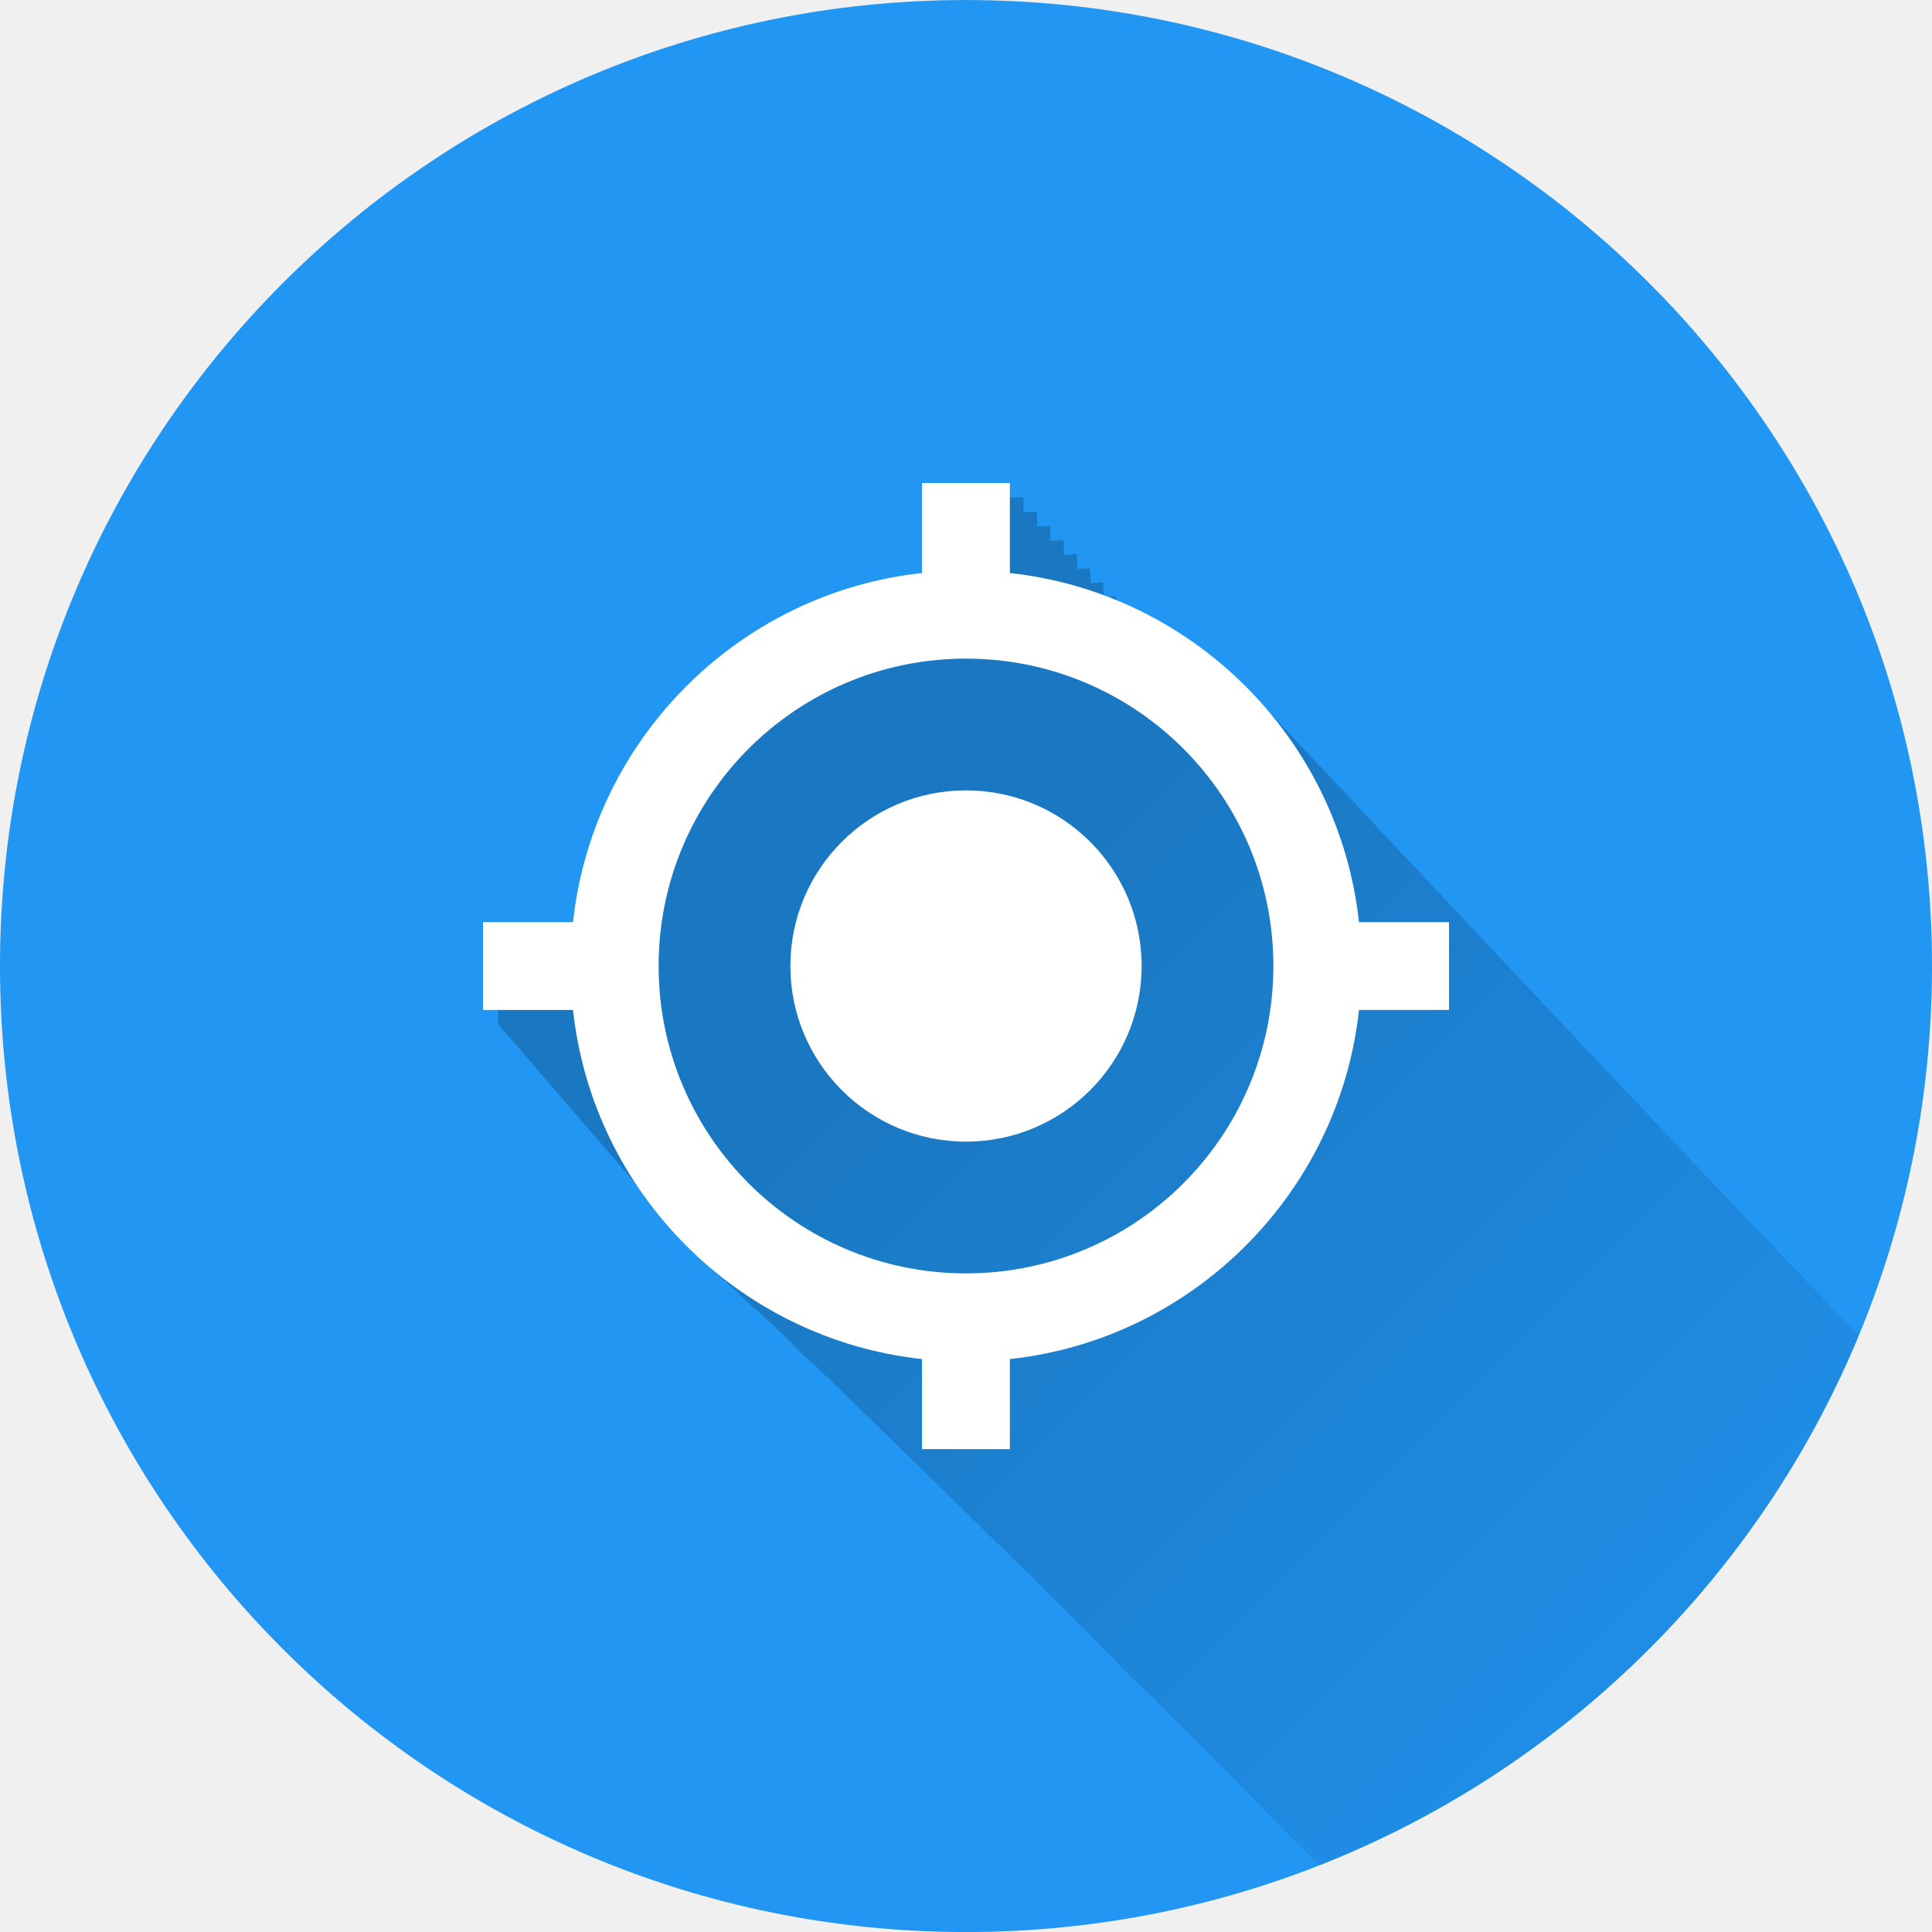
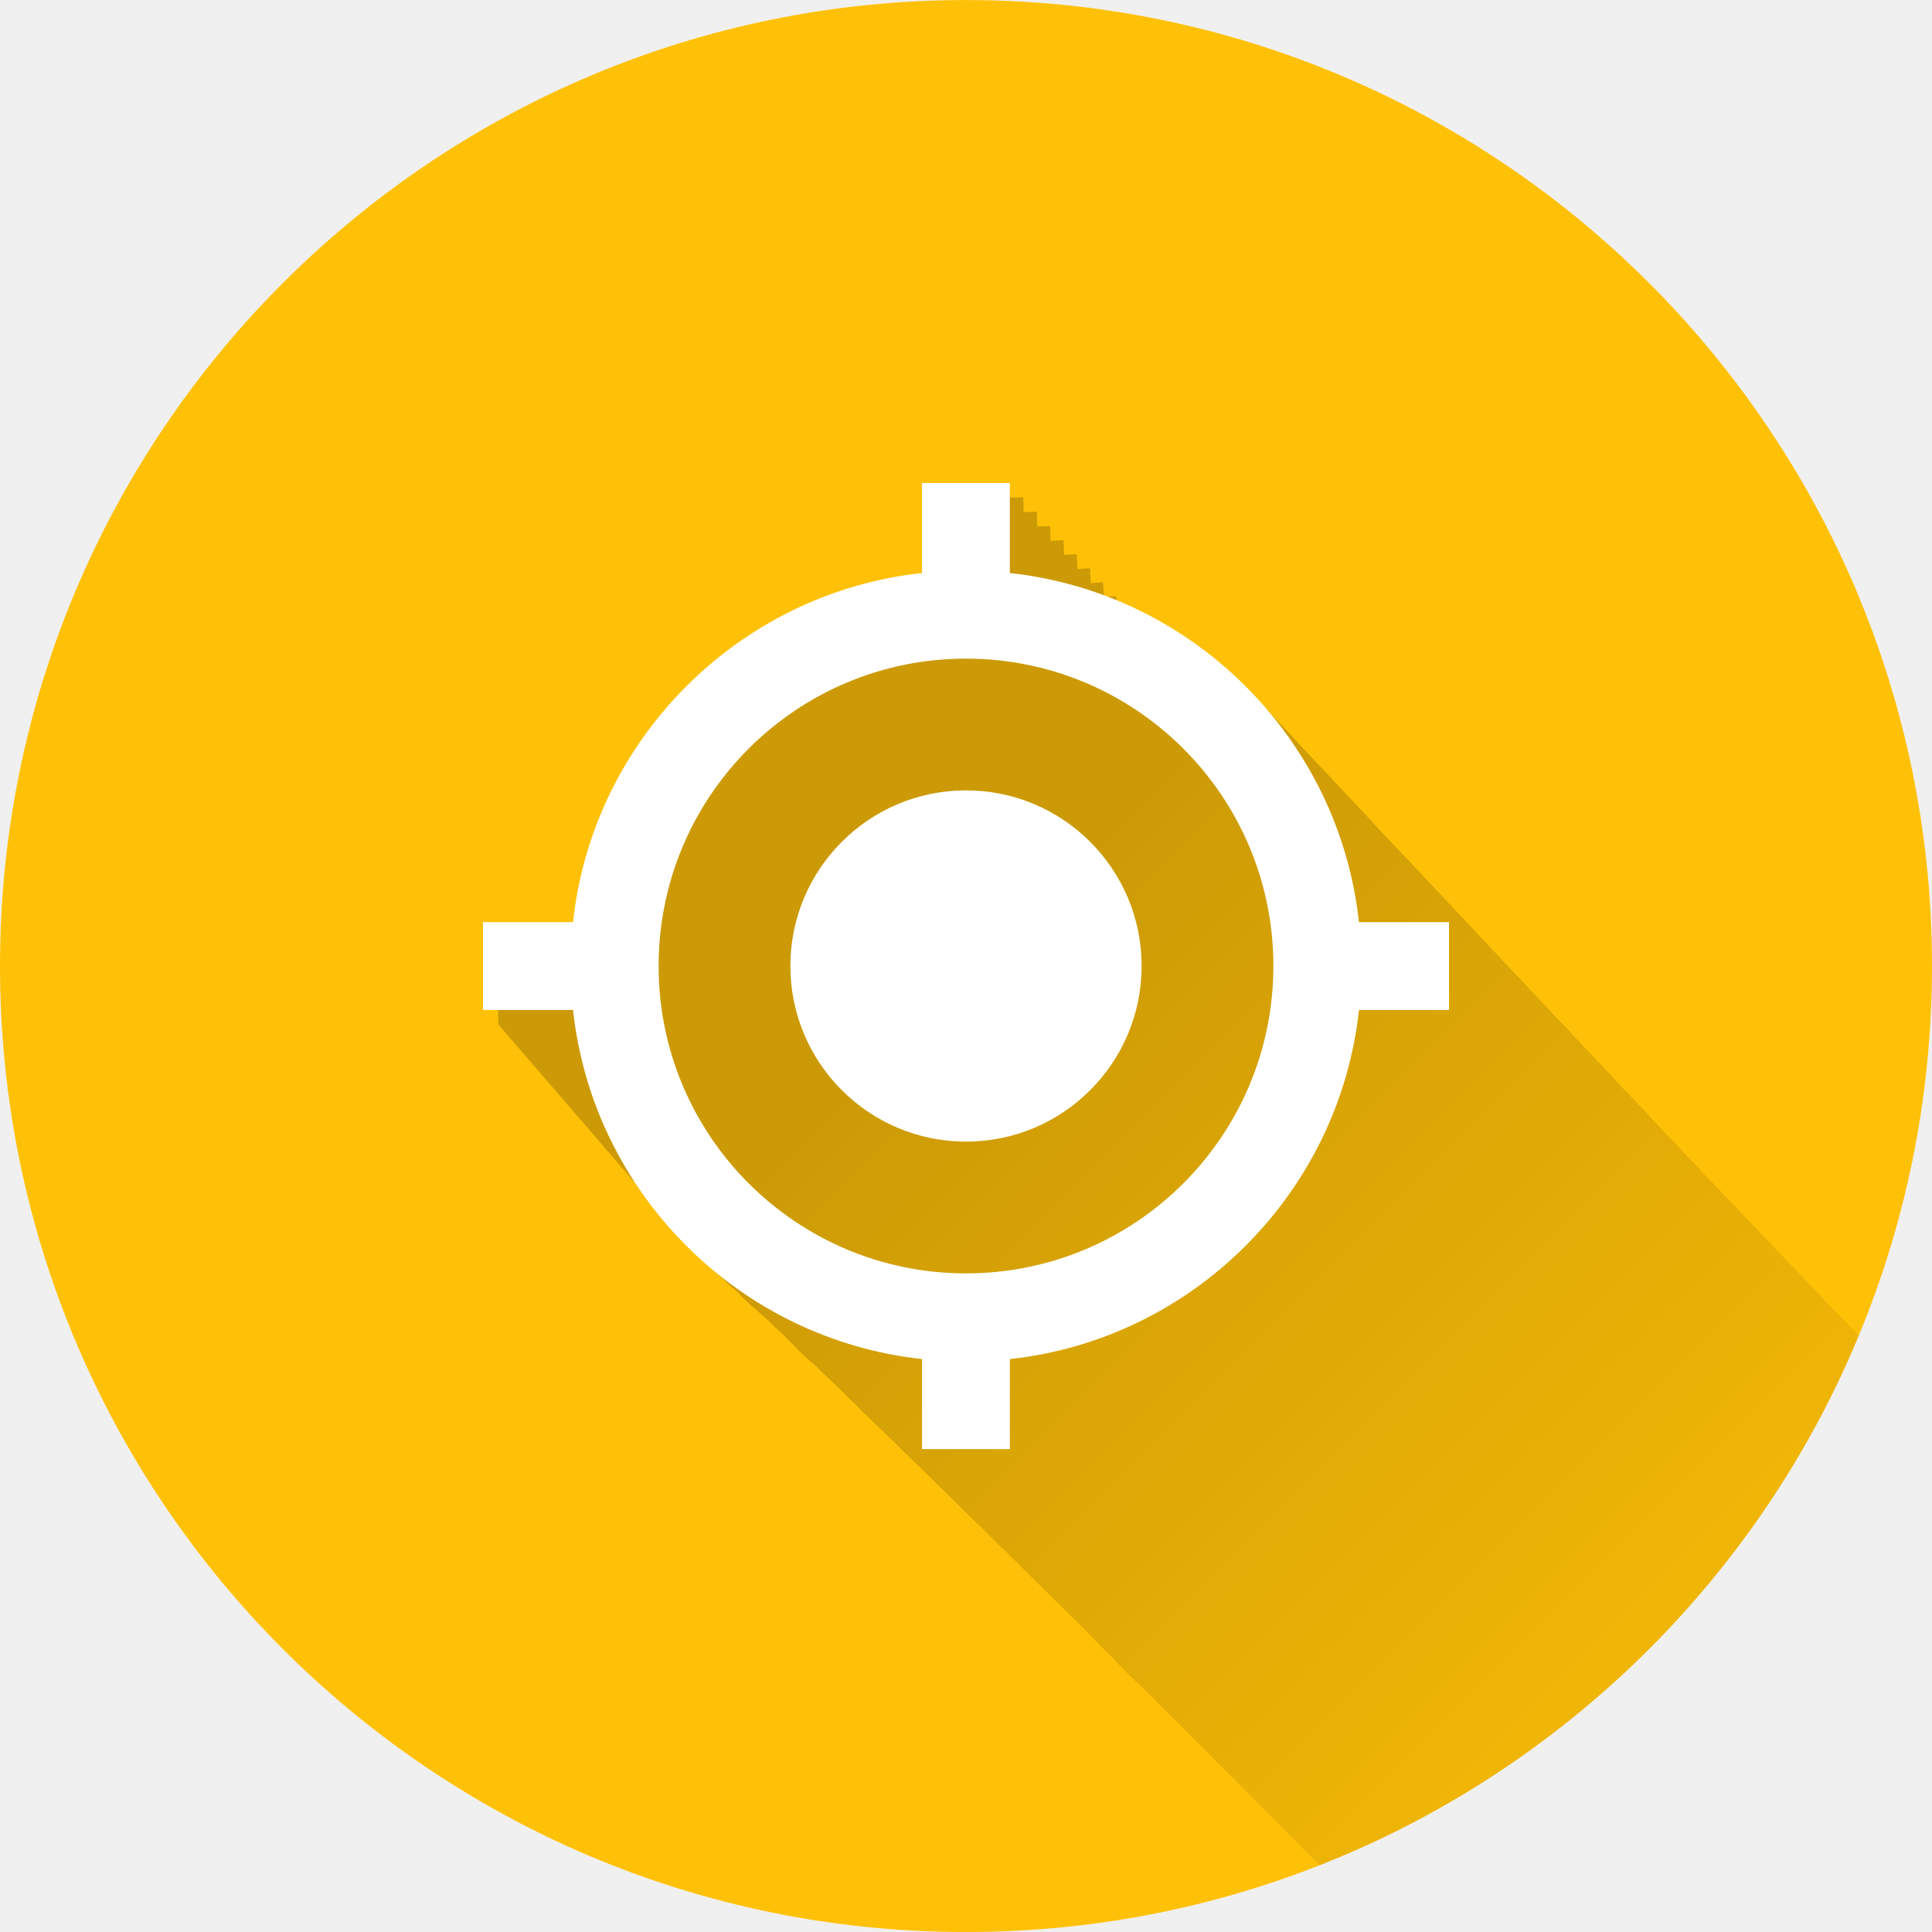
<svg xmlns="http://www.w3.org/2000/svg" xmlns:xlink="http://www.w3.org/1999/xlink" version="1.1" id="svg2" viewBox="0 0 20 20" height="5.644mm" width="5.644mm">
  <defs id="defs4">
    <linearGradient id="linearGradient5116">
      <stop style="stop-color:#000000;stop-opacity:1;" offset="0" id="stop5118" />
      <stop style="stop-color:#000000;stop-opacity:0;" offset="1" id="stop5120" />
    </linearGradient>
    <clipPath id="clipPath12478" clipPathUnits="userSpaceOnUse">
      <circle r="10" cy="10" cx="10" id="circle12480" style="opacity:1;fill:#2196f3;fill-opacity:1;stroke:none;stroke-width:0.051;stroke-miterlimit:4;stroke-dasharray:none;stroke-opacity:1" />
    </clipPath>
    <clipPath clipPathUnits="userSpaceOnUse" id="clipPath13251">
      <circle r="10" cy="10" cx="10" id="circle13253" style="opacity:1;fill:#2196f3;fill-opacity:1;stroke:none;stroke-width:0.051;stroke-miterlimit:4;stroke-dasharray:none;stroke-opacity:1" />
    </clipPath>
    <clipPath id="clipPath5054" clipPathUnits="userSpaceOnUse">
      <circle r="10" cy="10" cx="10" id="circle5056" style="opacity:1;fill:#2196f3;fill-opacity:1;stroke:none;stroke-width:0.051;stroke-miterlimit:4;stroke-dasharray:none;stroke-opacity:1" />
    </clipPath>
    <clipPath clipPathUnits="userSpaceOnUse" id="clipPath5149">
      <circle r="10" cy="10" cx="10" id="circle5151" style="opacity:1;fill:#3f51b5;fill-opacity:1;stroke:none;stroke-width:0.051;stroke-miterlimit:4;stroke-dasharray:none;stroke-opacity:1" />
    </clipPath>
    <clipPath id="clipPath6126" clipPathUnits="userSpaceOnUse">
      <circle r="10" cy="10" cx="10" id="circle6128" style="opacity:1;fill:#9ccc65;fill-opacity:1;stroke:none;stroke-width:0.051;stroke-miterlimit:4;stroke-dasharray:none;stroke-opacity:1" />
    </clipPath>
    <linearGradient xlink:href="#linearGradient5116" id="linearGradient5122" x1="10" y1="10" x2="20" y2="20" gradientUnits="userSpaceOnUse" />
    <clipPath clipPathUnits="userSpaceOnUse" id="clipPath5127">
      <circle r="10" cy="10" cx="10" id="circle5129" style="opacity:1;fill:#2196f3;fill-opacity:1;stroke:none;stroke-width:0.051;stroke-miterlimit:4;stroke-dasharray:none;stroke-opacity:1" />
    </clipPath>
  </defs>
  <g id="layer1" transform="translate(1058.143,-861.9336)">
-     <circle style="opacity:1;fill:#2196f3;fill-opacity:1;stroke:none;stroke-width:0.051;stroke-miterlimit:4;stroke-dasharray:none;stroke-opacity:1" id="path4136" cx="-1048.143" cy="871.934" r="10" />
+     <circle style="opacity:1;fill:#ffc107;fill-opacity:1;stroke:none;stroke-width:0.051;stroke-miterlimit:4;stroke-dasharray:none;stroke-opacity:1" id="path4136" cx="-1048.143" cy="871.934" r="10" />
  </g>
  <g style="display:inline" id="layer2">
    <path d="m 4,4.033 12,0 0,11.933 -12,0 z" id="path4" style="fill:none" />
    <path style="fill:none" id="path9754" d="m 19,19.033 12,0 0,11.933 -12,0 z" />
    <path d="M 10.594 5.148 L 9.693 5.158 C 9.675 5.16 9.66 6.098 9.658 6.117 C 7.782 6.32 6.275 7.817 6.072 9.693 L 5.148 9.703 L 5.158 10.604 L 7.242 13.02 C 7.278 13.056 7.321 13.084 7.357 13.119 L 7.379 13.145 C 7.416 13.184 7.461 13.214 7.5 13.252 L 7.514 13.268 C 7.553 13.31 7.602 13.342 7.643 13.383 L 7.648 13.391 C 7.735 13.487 7.839 13.567 7.936 13.654 C 7.993 13.712 8.052 13.768 8.113 13.822 C 8.217 13.927 8.316 14.036 8.432 14.129 C 8.479 14.171 8.519 14.22 8.568 14.26 C 8.617 14.304 8.66 14.354 8.711 14.396 C 8.755 14.437 8.792 14.483 8.838 14.521 C 8.886 14.567 8.928 14.618 8.979 14.66 C 9.026 14.705 9.069 14.753 9.119 14.795 C 9.163 14.836 9.202 14.881 9.248 14.92 C 9.293 14.963 9.334 15.01 9.381 15.051 C 9.425 15.094 9.467 15.139 9.514 15.18 C 9.559 15.224 9.601 15.269 9.648 15.311 C 9.69 15.352 9.729 15.394 9.773 15.434 C 9.815 15.475 9.855 15.517 9.898 15.557 C 9.943 15.602 9.986 15.646 10.033 15.689 C 10.074 15.731 10.115 15.771 10.158 15.811 C 10.198 15.852 10.237 15.892 10.279 15.932 C 10.322 15.977 10.366 16.019 10.412 16.062 C 10.451 16.103 10.492 16.141 10.533 16.18 C 10.573 16.222 10.614 16.262 10.656 16.303 C 10.696 16.345 10.738 16.383 10.779 16.424 C 10.818 16.466 10.86 16.503 10.9 16.543 C 10.935 16.581 10.972 16.614 11.008 16.65 C 11.046 16.693 11.089 16.729 11.129 16.77 C 11.167 16.812 11.21 16.848 11.25 16.889 C 11.303 16.948 11.359 17.004 11.416 17.061 C 11.447 17.094 11.482 17.124 11.514 17.156 C 11.611 17.265 11.713 17.368 11.824 17.465 C 11.839 17.481 11.854 17.496 11.869 17.512 C 11.894 17.535 11.917 17.561 11.943 17.584 C 11.983 17.623 12.019 17.666 12.061 17.703 C 12.1 17.742 12.138 17.783 12.18 17.82 C 12.217 17.857 12.252 17.896 12.291 17.932 C 12.333 17.973 12.372 18.017 12.416 18.057 C 12.452 18.092 12.486 18.13 12.523 18.164 C 12.563 18.204 12.599 18.246 12.641 18.283 C 12.683 18.325 12.723 18.368 12.768 18.408 C 12.801 18.441 12.831 18.476 12.865 18.508 C 12.903 18.546 12.939 18.586 12.979 18.623 C 13.017 18.663 13.055 18.702 13.096 18.74 C 13.13 18.775 13.163 18.81 13.199 18.844 C 13.238 18.884 13.276 18.925 13.316 18.963 C 13.352 19 13.388 19.037 13.426 19.072 C 13.459 19.107 13.492 19.141 13.527 19.174 C 13.565 19.213 13.603 19.252 13.643 19.289 C 13.677 19.325 13.712 19.362 13.748 19.396 C 13.783 19.432 13.817 19.467 13.854 19.502 C 13.886 19.536 13.919 19.569 13.953 19.602 C 13.987 19.637 14.021 19.673 14.057 19.707 C 14.093 19.745 14.13 19.782 14.168 19.818 C 14.199 19.851 14.23 19.883 14.262 19.914 C 14.297 19.952 14.334 19.989 14.371 20.025 C 14.404 20.06 14.439 20.092 14.473 20.125 C 14.506 20.16 14.54 20.194 14.574 20.229 C 14.606 20.263 14.64 20.295 14.674 20.328 C 14.704 20.361 14.736 20.391 14.768 20.422 C 14.801 20.458 14.836 20.492 14.871 20.527 C 14.902 20.561 14.936 20.592 14.969 20.625 C 14.998 20.657 15.028 20.686 15.059 20.717 C 15.092 20.753 15.127 20.787 15.162 20.822 C 15.19 20.853 15.221 20.88 15.25 20.91 C 15.281 20.945 15.317 20.976 15.35 21.01 C 15.378 21.041 15.408 21.069 15.438 21.1 C 15.469 21.135 15.504 21.165 15.537 21.199 C 15.566 21.232 15.599 21.261 15.629 21.293 C 15.658 21.326 15.69 21.355 15.721 21.387 C 15.748 21.417 15.779 21.443 15.807 21.473 C 15.836 21.506 15.87 21.536 15.9 21.568 C 15.927 21.598 15.957 21.624 15.984 21.652 C 16.014 21.686 16.047 21.716 16.078 21.748 C 16.106 21.78 16.139 21.807 16.168 21.838 C 16.195 21.869 16.227 21.896 16.256 21.926 C 16.257 21.928 16.258 21.93 16.26 21.932 C 16.286 21.959 16.313 21.985 16.34 22.012 C 16.365 22.041 16.396 22.064 16.422 22.092 C 16.45 22.124 16.483 22.152 16.512 22.184 C 16.538 22.214 16.569 22.24 16.596 22.27 C 16.596 22.27 16.598 22.271 16.598 22.271 C 16.621 22.297 16.647 22.321 16.672 22.346 C 16.747 22.434 16.834 22.513 16.918 22.594 C 16.964 22.648 17.019 22.694 17.068 22.746 C 17.068 22.746 17.07 22.748 17.07 22.748 C 17.124 22.804 17.177 22.861 17.234 22.914 C 17.236 22.916 17.238 22.918 17.24 22.92 C 17.267 22.945 17.289 22.974 17.316 22.998 C 17.344 23.024 17.368 23.055 17.396 23.08 C 17.425 23.106 17.448 23.137 17.477 23.162 C 17.505 23.188 17.528 23.219 17.557 23.244 C 17.584 23.27 17.609 23.301 17.637 23.326 C 17.666 23.353 17.691 23.384 17.721 23.41 C 17.745 23.433 17.766 23.46 17.791 23.482 C 17.791 23.482 17.793 23.482 17.793 23.482 C 17.806 23.496 17.818 23.51 17.832 23.523 C 17.843 23.535 17.854 23.547 17.865 23.559 C 17.865 23.559 17.867 23.561 17.867 23.561 C 17.867 23.561 17.869 23.562 17.869 23.562 C 17.895 23.587 17.917 23.615 17.943 23.639 C 17.973 23.666 17.997 23.698 18.027 23.725 C 18.054 23.749 18.077 23.777 18.104 23.801 C 18.126 23.822 18.145 23.847 18.168 23.867 C 18.195 23.893 18.218 23.924 18.246 23.949 C 18.273 23.975 18.297 24.003 18.324 24.027 C 18.345 24.047 18.363 24.07 18.385 24.09 C 18.414 24.118 18.439 24.149 18.469 24.176 C 18.492 24.197 18.512 24.221 18.535 24.242 C 18.561 24.267 18.583 24.295 18.609 24.318 C 18.631 24.339 18.651 24.362 18.674 24.383 C 18.695 24.403 18.714 24.429 18.736 24.449 C 18.764 24.475 18.788 24.504 18.816 24.529 C 18.838 24.55 18.857 24.574 18.879 24.594 C 18.902 24.616 18.922 24.641 18.945 24.662 C 18.97 24.686 18.992 24.711 19.018 24.734 C 19.039 24.754 19.057 24.777 19.078 24.797 C 19.1 24.818 19.119 24.841 19.141 24.861 C 19.163 24.883 19.182 24.907 19.205 24.928 C 19.227 24.949 19.245 24.972 19.268 24.992 C 19.291 25.015 19.313 25.04 19.338 25.062 C 19.357 25.081 19.373 25.101 19.393 25.119 C 19.415 25.141 19.436 25.166 19.459 25.188 C 19.478 25.205 19.495 25.225 19.514 25.242 C 19.534 25.262 19.553 25.283 19.574 25.303 C 19.594 25.322 19.612 25.344 19.633 25.363 C 19.653 25.383 19.67 25.406 19.691 25.426 C 19.715 25.448 19.736 25.472 19.76 25.494 C 19.773 25.507 19.785 25.522 19.799 25.535 C 19.822 25.558 19.844 25.581 19.867 25.604 C 19.886 25.622 19.904 25.642 19.924 25.66 C 19.938 25.674 19.95 25.691 19.965 25.705 C 19.987 25.727 20.008 25.75 20.031 25.771 C 20.048 25.788 20.063 25.804 20.08 25.82 C 20.1 25.839 20.117 25.86 20.137 25.879 C 20.153 25.895 20.167 25.912 20.184 25.928 C 20.201 25.945 20.217 25.964 20.234 25.98 C 20.253 25.999 20.272 26.019 20.291 26.037 C 20.307 26.052 20.32 26.069 20.336 26.084 C 20.354 26.102 20.372 26.121 20.391 26.139 C 20.405 26.153 20.419 26.168 20.434 26.182 C 20.45 26.198 20.464 26.216 20.48 26.232 C 20.498 26.25 20.515 26.268 20.533 26.285 C 20.547 26.299 20.56 26.313 20.574 26.326 C 20.592 26.343 20.607 26.362 20.625 26.379 C 20.638 26.392 20.65 26.407 20.664 26.42 C 20.681 26.437 20.697 26.454 20.715 26.471 C 20.73 26.485 20.743 26.501 20.758 26.516 C 20.77 26.528 20.782 26.541 20.795 26.553 C 20.811 26.569 20.827 26.586 20.844 26.602 C 20.856 26.614 20.867 26.627 20.879 26.639 C 20.893 26.653 20.906 26.668 20.92 26.682 C 20.935 26.697 20.95 26.712 20.965 26.727 C 20.976 26.738 20.986 26.75 20.998 26.762 C 21.013 26.777 21.027 26.794 21.043 26.809 C 21.056 26.821 21.069 26.833 21.082 26.846 C 21.093 26.856 21.102 26.868 21.113 26.879 C 21.127 26.893 21.14 26.908 21.154 26.922 C 21.166 26.934 21.179 26.945 21.191 26.957 C 21.202 26.967 21.21 26.978 21.221 26.988 C 21.234 27.002 21.248 27.016 21.262 27.029 C 21.271 27.039 21.279 27.049 21.289 27.059 C 21.302 27.072 21.315 27.086 21.328 27.1 C 21.339 27.111 21.35 27.122 21.361 27.133 C 21.37 27.141 21.378 27.15 21.387 27.158 C 21.399 27.171 21.411 27.185 21.424 27.197 C 21.434 27.207 21.443 27.217 21.453 27.227 C 21.461 27.235 21.468 27.244 21.477 27.252 C 21.488 27.264 21.5 27.276 21.512 27.287 C 21.522 27.297 21.531 27.307 21.541 27.316 C 21.548 27.324 21.555 27.331 21.562 27.338 C 21.574 27.349 21.584 27.362 21.596 27.373 C 21.602 27.38 21.609 27.386 21.615 27.393 C 21.626 27.403 21.636 27.415 21.646 27.426 C 21.655 27.434 21.663 27.443 21.672 27.451 C 21.68 27.459 21.687 27.467 21.695 27.475 C 21.703 27.482 21.711 27.49 21.719 27.498 C 21.725 27.504 21.73 27.51 21.736 27.516 C 21.746 27.525 21.754 27.536 21.764 27.545 C 21.771 27.552 21.778 27.559 21.785 27.566 C 21.79 27.571 21.794 27.577 21.799 27.582 C 21.807 27.591 21.816 27.599 21.824 27.607 C 21.831 27.614 21.837 27.62 21.844 27.627 C 21.849 27.632 21.853 27.638 21.857 27.643 C 21.865 27.65 21.873 27.658 21.881 27.666 C 21.887 27.672 21.893 27.678 21.898 27.684 C 21.904 27.689 21.908 27.696 21.914 27.701 C 21.919 27.706 21.924 27.712 21.93 27.717 C 21.935 27.722 21.94 27.726 21.945 27.73 C 21.951 27.736 21.956 27.741 21.961 27.746 C 21.965 27.75 21.971 27.756 21.975 27.76 C 21.977 27.762 21.979 27.764 21.98 27.766 C 21.98 27.766 21.98 27.768 21.98 27.768 C 21.989 27.776 21.997 27.785 22.006 27.793 C 22.011 27.799 22.016 27.805 22.021 27.811 C 22.025 27.814 22.03 27.817 22.033 27.82 C 22.035 27.822 22.035 27.825 22.037 27.826 C 22.037 27.826 22.039 27.828 22.039 27.828 C 22.04 27.829 22.042 27.829 22.043 27.83 C 22.043 27.83 22.045 27.832 22.045 27.832 C 22.046 27.833 22.046 27.835 22.047 27.836 C 22.051 27.84 22.054 27.845 22.059 27.85 C 22.06 27.851 22.061 27.852 22.062 27.854 C 22.064 27.855 22.069 27.858 22.07 27.859 C 22.074 27.863 22.077 27.866 22.08 27.869 C 22.08 27.869 22.08 27.871 22.08 27.871 C 22.08 27.871 22.082 27.873 22.082 27.873 C 22.082 27.873 22.084 27.875 22.084 27.875 C 22.084 27.875 22.086 27.875 22.086 27.875 C 22.086 27.875 22.088 27.877 22.088 27.877 C 22.088 27.877 22.088 27.879 22.088 27.879 C 22.088 27.879 22.09 27.881 22.09 27.881 C 22.09 27.881 22.092 27.883 22.092 27.883 C 22.092 27.883 22.094 27.885 22.094 27.885 C 22.094 27.885 22.096 27.887 22.096 27.887 C 22.096 27.887 22.098 27.889 22.098 27.889 C 22.098 27.889 22.1 27.891 22.1 27.891 C 22.101 27.892 22.103 27.892 22.104 27.893 C 22.104 27.893 22.104 27.895 22.104 27.895 C 22.263 28.054 22.435 28.201 22.619 28.332 C 22.619 28.332 22.621 28.334 22.621 28.334 C 22.621 28.334 22.623 28.334 22.623 28.334 C 22.678 28.373 22.74 28.401 22.797 28.438 C 22.945 28.533 23.094 28.626 23.254 28.701 L 23.254 28.707 L 23.27 28.707 C 23.278 28.711 23.288 28.713 23.297 28.717 L 23.297 28.752 L 23.34 28.752 L 23.34 28.793 L 23.381 28.793 L 23.381 28.836 L 23.422 28.836 L 23.422 28.877 L 23.463 28.877 L 23.463 28.918 L 23.502 28.918 L 23.502 28.957 L 23.541 28.957 L 23.541 28.996 L 23.58 28.996 L 23.58 29.035 L 23.617 29.035 L 23.617 29.072 L 23.654 29.072 L 23.654 29.109 L 23.689 29.109 L 23.689 29.145 L 23.725 29.145 L 23.725 29.18 L 23.76 29.18 L 23.76 29.215 L 23.793 29.215 L 23.793 29.248 L 23.826 29.248 L 23.826 29.281 L 23.859 29.281 L 23.859 29.314 L 23.891 29.314 L 23.891 29.346 L 23.922 29.346 L 23.922 29.375 L 23.951 29.375 L 23.951 29.406 L 23.98 29.406 L 23.98 29.436 L 24.01 29.436 L 24.01 29.465 L 24.037 29.465 L 24.037 29.492 L 24.064 29.492 L 24.064 29.52 L 24.09 29.52 L 24.09 29.545 L 24.117 29.545 L 24.117 29.57 L 24.141 29.57 L 24.141 29.596 L 24.166 29.596 L 24.166 29.619 L 24.189 29.619 L 24.189 29.643 L 24.211 29.643 L 24.211 29.666 L 24.232 29.666 L 24.232 29.688 L 24.254 29.688 L 24.254 29.709 L 24.275 29.709 L 24.275 29.729 L 24.295 29.729 L 24.295 29.748 L 24.312 29.748 L 24.312 29.768 L 24.332 29.768 L 24.332 29.787 L 24.35 29.787 L 24.35 29.803 L 24.365 29.803 L 24.365 29.82 L 24.381 29.82 L 24.381 29.836 L 24.396 29.836 L 24.396 29.852 L 24.412 29.852 L 24.412 29.865 L 24.426 29.865 L 24.426 29.879 L 24.438 29.879 L 24.438 29.893 L 24.451 29.893 L 24.451 29.904 L 24.463 29.904 L 24.463 29.916 L 24.473 29.916 L 24.473 29.928 L 24.482 29.928 L 24.482 29.938 L 24.492 29.938 L 24.492 29.947 L 24.5 29.947 L 24.5 29.955 L 24.508 29.955 L 24.508 29.963 L 24.516 29.963 L 24.516 29.971 L 24.521 29.971 L 24.521 29.977 L 24.527 29.977 L 24.527 29.982 L 24.531 29.982 L 24.531 29.986 L 24.535 29.986 L 24.535 29.99 L 24.539 29.99 L 24.539 29.994 L 24.543 29.994 L 24.543 29.996 L 24.545 29.996 L 24.545 29.998 L 24.545 30 L 25.455 30 L 25.455 29.068 C 26.165 28.992 26.821 28.729 27.375 28.334 C 27.744 28.07 28.07 27.746 28.334 27.377 C 28.334 27.376 28.334 27.375 28.334 27.375 C 28.729 26.821 28.992 26.165 29.068 25.455 C 29.068 25.455 30 25.455 30 25.455 L 30 24.545 L 29.998 24.545 L 29.996 24.545 L 29.996 24.543 L 29.994 24.543 L 29.994 24.539 L 29.99 24.539 L 29.99 24.537 L 29.986 24.537 L 29.986 24.533 L 29.982 24.533 L 29.982 24.527 L 29.977 24.527 L 29.977 24.523 L 29.971 24.523 L 29.971 24.518 L 29.963 24.518 L 29.963 24.51 L 29.955 24.51 L 29.955 24.504 L 29.947 24.504 L 29.947 24.496 L 29.938 24.496 L 29.938 24.486 L 29.928 24.486 L 29.928 24.477 L 29.916 24.477 L 29.916 24.467 L 29.904 24.467 L 29.904 24.457 L 29.893 24.457 L 29.893 24.445 L 29.879 24.445 L 29.879 24.432 L 29.865 24.432 L 29.865 24.42 L 29.852 24.42 L 29.852 24.406 L 29.836 24.406 L 29.836 24.393 L 29.82 24.393 L 29.82 24.377 L 29.803 24.377 L 29.803 24.361 L 29.785 24.361 L 29.785 24.344 L 29.768 24.344 L 29.768 24.328 L 29.748 24.328 L 29.748 24.311 L 29.729 24.311 L 29.729 24.291 L 29.709 24.291 L 29.709 24.271 L 29.688 24.271 L 29.688 24.252 L 29.666 24.252 L 29.666 24.232 L 29.643 24.232 L 29.643 24.211 L 29.619 24.211 L 29.619 24.188 L 29.596 24.188 L 29.596 24.166 L 29.57 24.166 L 29.57 24.143 L 29.545 24.143 L 29.545 24.119 L 29.52 24.119 L 29.52 24.094 L 29.492 24.094 L 29.492 24.068 L 29.461 24.066 L 29.463 24.041 L 29.434 24.039 L 29.436 24.016 L 29.404 24.014 L 29.406 23.988 L 29.373 23.986 L 29.375 23.959 L 29.344 23.957 L 29.346 23.93 L 29.312 23.928 L 29.314 23.9 L 29.279 23.898 L 29.281 23.871 L 29.246 23.869 L 29.248 23.84 L 29.213 23.838 L 29.215 23.807 L 29.178 23.805 L 29.18 23.775 L 29.143 23.773 L 29.145 23.742 L 29.107 23.74 L 29.109 23.709 L 29.07 23.707 L 29.072 23.674 L 29.033 23.672 L 29.035 23.639 L 28.994 23.637 L 28.996 23.602 L 28.955 23.6 L 28.957 23.566 L 28.916 23.562 L 28.918 23.529 L 28.873 23.525 L 28.877 23.49 L 28.832 23.486 L 28.836 23.451 L 28.789 23.447 L 28.793 23.412 L 28.76 23.408 C 28.756 23.4 28.754 23.391 28.75 23.383 L 28.752 23.373 L 28.746 23.371 C 28.723 23.318 28.707 23.261 28.682 23.209 C 28.682 23.209 28.682 23.207 28.682 23.207 C 28.651 23.145 28.61 23.09 28.576 23.029 C 28.572 23.021 28.567 23.014 28.562 23.006 C 28.49 22.876 28.42 22.744 28.334 22.623 C 28.334 22.623 28.334 22.621 28.334 22.621 C 28.333 22.62 28.331 22.619 28.33 22.617 C 28.199 22.434 28.053 22.263 27.895 22.104 C 27.894 22.103 27.893 22.104 27.893 22.104 C 27.893 22.104 27.893 22.102 27.893 22.102 C 27.892 22.101 27.891 22.102 27.891 22.102 C 27.891 22.102 27.891 22.1 27.891 22.1 C 27.89 22.099 27.889 22.1 27.889 22.1 C 27.889 22.1 27.887 22.098 27.887 22.098 C 27.887 22.098 27.885 22.096 27.885 22.096 C 27.885 22.096 27.883 22.094 27.883 22.094 C 27.883 22.094 27.881 22.092 27.881 22.092 C 27.881 22.092 27.879 22.09 27.879 22.09 C 27.872 22.083 27.866 22.077 27.859 22.07 C 27.858 22.069 27.857 22.068 27.855 22.066 C 27.853 22.064 27.85 22.063 27.848 22.061 C 27.846 22.059 27.845 22.058 27.844 22.057 C 27.842 22.055 27.841 22.054 27.84 22.053 C 27.84 22.053 27.838 22.051 27.838 22.051 C 27.837 22.05 27.835 22.048 27.834 22.047 C 27.833 22.046 27.831 22.044 27.83 22.043 C 27.827 22.04 27.823 22.038 27.82 22.035 C 27.818 22.033 27.815 22.03 27.812 22.027 C 27.812 22.027 27.811 22.025 27.811 22.025 C 27.807 22.022 27.804 22.019 27.801 22.016 C 27.799 22.014 27.797 22.012 27.795 22.01 C 27.789 22.004 27.782 21.998 27.775 21.992 C 27.773 21.99 27.771 21.988 27.77 21.986 C 27.765 21.982 27.76 21.979 27.756 21.975 C 27.751 21.97 27.747 21.966 27.742 21.961 C 27.736 21.954 27.727 21.946 27.721 21.939 C 27.716 21.935 27.709 21.93 27.705 21.926 C 27.702 21.923 27.7 21.921 27.697 21.918 C 27.689 21.91 27.68 21.903 27.672 21.895 C 27.667 21.89 27.661 21.887 27.656 21.883 C 27.655 21.882 27.655 21.88 27.654 21.879 C 27.651 21.876 27.647 21.874 27.645 21.871 C 27.635 21.862 27.626 21.853 27.617 21.844 C 27.614 21.841 27.61 21.839 27.607 21.836 C 27.598 21.826 27.588 21.816 27.578 21.807 C 27.571 21.8 27.564 21.794 27.557 21.787 C 27.553 21.784 27.549 21.781 27.545 21.777 C 27.534 21.767 27.524 21.756 27.514 21.746 C 27.508 21.741 27.502 21.736 27.496 21.73 C 27.491 21.725 27.484 21.72 27.479 21.715 C 27.469 21.705 27.459 21.695 27.449 21.686 C 27.441 21.678 27.432 21.672 27.424 21.664 C 27.418 21.658 27.411 21.653 27.404 21.646 C 27.394 21.636 27.385 21.625 27.375 21.615 C 27.366 21.607 27.356 21.6 27.348 21.592 C 27.339 21.583 27.329 21.575 27.32 21.566 C 27.311 21.557 27.302 21.548 27.293 21.539 C 27.285 21.532 27.277 21.525 27.27 21.518 C 27.258 21.507 27.248 21.495 27.236 21.484 C 27.223 21.471 27.209 21.46 27.195 21.447 C 27.189 21.441 27.18 21.436 27.174 21.43 C 27.164 21.42 27.153 21.41 27.143 21.4 C 27.134 21.392 27.126 21.385 27.117 21.377 C 27.103 21.363 27.089 21.348 27.074 21.334 C 27.066 21.326 27.056 21.319 27.047 21.311 C 27.038 21.301 27.029 21.292 27.02 21.283 C 27.007 21.271 26.993 21.259 26.98 21.246 C 26.969 21.235 26.957 21.224 26.945 21.213 C 26.931 21.199 26.916 21.187 26.902 21.174 C 26.892 21.164 26.881 21.154 26.871 21.145 C 26.859 21.133 26.846 21.121 26.834 21.109 C 26.822 21.098 26.811 21.087 26.799 21.076 C 26.786 21.064 26.773 21.052 26.76 21.039 C 26.745 21.025 26.73 21.012 26.715 20.998 C 26.704 20.987 26.693 20.977 26.682 20.967 C 26.668 20.954 26.654 20.941 26.641 20.928 C 26.625 20.913 26.609 20.899 26.594 20.885 C 26.582 20.874 26.57 20.863 26.559 20.852 C 26.545 20.838 26.531 20.826 26.518 20.812 C 26.503 20.799 26.489 20.785 26.475 20.771 C 26.458 20.755 26.441 20.74 26.424 20.725 C 26.412 20.713 26.399 20.701 26.387 20.689 C 26.37 20.673 26.353 20.658 26.336 20.643 C 26.323 20.63 26.31 20.618 26.297 20.605 C 26.282 20.591 26.266 20.577 26.25 20.562 C 26.234 20.547 26.219 20.532 26.203 20.518 C 26.186 20.501 26.168 20.483 26.15 20.467 C 26.135 20.452 26.119 20.438 26.104 20.424 C 26.089 20.41 26.075 20.396 26.061 20.383 C 26.042 20.365 26.023 20.348 26.004 20.33 C 25.99 20.316 25.975 20.303 25.961 20.289 C 25.942 20.271 25.923 20.254 25.904 20.236 C 25.889 20.222 25.875 20.207 25.859 20.193 C 25.84 20.175 25.82 20.158 25.801 20.141 C 25.785 20.126 25.772 20.11 25.756 20.096 C 25.736 20.077 25.715 20.059 25.695 20.041 C 25.678 20.024 25.661 20.007 25.643 19.99 C 25.626 19.975 25.61 19.959 25.594 19.943 C 25.571 19.922 25.548 19.902 25.525 19.881 C 25.511 19.868 25.497 19.855 25.482 19.842 C 25.461 19.822 25.442 19.801 25.42 19.781 C 25.401 19.763 25.383 19.746 25.363 19.729 C 25.344 19.71 25.325 19.692 25.305 19.674 C 25.287 19.657 25.27 19.641 25.252 19.625 C 25.228 19.603 25.206 19.58 25.182 19.559 C 25.166 19.544 25.151 19.528 25.135 19.514 C 25.113 19.493 25.091 19.472 25.068 19.451 C 25.048 19.432 25.029 19.413 25.008 19.395 C 24.987 19.375 24.967 19.355 24.945 19.336 C 24.924 19.316 24.904 19.296 24.883 19.277 C 24.862 19.258 24.842 19.238 24.82 19.219 C 24.799 19.199 24.779 19.179 24.758 19.16 C 24.736 19.14 24.716 19.119 24.693 19.1 C 24.672 19.079 24.651 19.059 24.629 19.039 C 24.607 19.019 24.587 18.998 24.564 18.979 C 24.542 18.958 24.521 18.936 24.498 18.916 C 24.476 18.895 24.455 18.874 24.432 18.854 C 24.409 18.833 24.389 18.809 24.365 18.789 C 24.342 18.768 24.321 18.745 24.297 18.725 C 24.274 18.704 24.252 18.682 24.229 18.662 C 24.205 18.64 24.183 18.617 24.158 18.596 C 24.133 18.573 24.11 18.548 24.084 18.525 C 24.062 18.505 24.04 18.484 24.018 18.465 C 23.994 18.443 23.972 18.42 23.947 18.398 C 23.921 18.375 23.898 18.349 23.871 18.326 C 23.848 18.306 23.828 18.284 23.805 18.264 C 23.779 18.241 23.757 18.216 23.73 18.193 C 23.706 18.171 23.684 18.147 23.658 18.125 C 23.631 18.101 23.606 18.074 23.578 18.051 C 23.554 18.029 23.533 18.005 23.508 17.984 C 23.483 17.962 23.462 17.936 23.436 17.914 C 23.409 17.891 23.386 17.864 23.359 17.842 C 23.331 17.816 23.305 17.788 23.275 17.764 C 23.249 17.74 23.225 17.714 23.197 17.691 C 23.172 17.669 23.149 17.645 23.123 17.623 C 23.106 17.605 23.087 17.588 23.07 17.57 C 23.065 17.564 23.058 17.559 23.053 17.553 C 23.052 17.552 23.05 17.552 23.049 17.551 C 23.027 17.527 23.001 17.507 22.979 17.484 C 22.977 17.482 22.974 17.481 22.973 17.479 C 22.973 17.479 22.971 17.477 22.971 17.477 C 22.948 17.452 22.918 17.429 22.895 17.404 C 22.895 17.404 22.893 17.402 22.893 17.402 C 22.866 17.373 22.834 17.348 22.807 17.32 C 22.784 17.295 22.755 17.274 22.73 17.25 C 22.73 17.25 22.729 17.248 22.729 17.248 C 22.7 17.217 22.668 17.19 22.639 17.16 C 22.612 17.131 22.581 17.106 22.553 17.078 C 22.527 17.051 22.497 17.027 22.471 17 C 22.442 16.969 22.409 16.942 22.379 16.912 C 22.351 16.883 22.32 16.857 22.291 16.828 C 22.262 16.797 22.228 16.769 22.197 16.738 C 22.173 16.712 22.143 16.689 22.117 16.664 C 22.087 16.632 22.054 16.601 22.021 16.57 C 21.993 16.54 21.96 16.513 21.93 16.484 C 21.901 16.454 21.869 16.426 21.838 16.396 C 21.809 16.366 21.779 16.338 21.748 16.309 C 21.719 16.278 21.686 16.25 21.654 16.221 C 21.624 16.19 21.592 16.161 21.561 16.131 C 21.531 16.1 21.5 16.07 21.469 16.041 C 21.44 16.012 21.409 15.985 21.379 15.957 C 21.347 15.924 21.314 15.893 21.279 15.861 C 21.249 15.83 21.218 15.799 21.186 15.77 C 21.153 15.737 21.121 15.705 21.086 15.674 C 21.056 15.644 21.026 15.616 20.994 15.588 C 20.962 15.556 20.931 15.523 20.896 15.492 C 20.865 15.461 20.834 15.432 20.801 15.402 C 20.768 15.37 20.737 15.336 20.701 15.305 C 20.669 15.273 20.638 15.241 20.604 15.211 C 20.571 15.179 20.539 15.146 20.504 15.115 C 20.47 15.082 20.437 15.049 20.4 15.018 C 20.37 14.988 20.343 14.958 20.311 14.93 C 20.275 14.894 20.243 14.858 20.203 14.824 C 20.189 14.811 20.177 14.797 20.162 14.783 C 20.138 14.755 20.111 14.732 20.086 14.705 C 20.06 14.675 20.033 14.649 20.006 14.621 C 19.98 14.591 19.951 14.565 19.924 14.537 C 19.897 14.506 19.868 14.478 19.84 14.449 C 19.812 14.417 19.781 14.389 19.752 14.359 C 19.728 14.332 19.703 14.307 19.678 14.281 C 19.648 14.247 19.617 14.215 19.586 14.184 C 19.559 14.153 19.53 14.126 19.502 14.098 C 19.475 14.067 19.446 14.04 19.418 14.012 C 19.39 13.981 19.363 13.951 19.334 13.922 C 19.305 13.89 19.276 13.861 19.246 13.832 C 19.215 13.798 19.185 13.766 19.152 13.734 C 19.126 13.706 19.101 13.679 19.074 13.652 C 19.043 13.619 19.013 13.586 18.98 13.555 C 18.951 13.523 18.922 13.491 18.891 13.461 C 18.861 13.429 18.832 13.397 18.801 13.367 C 18.77 13.335 18.741 13.302 18.709 13.271 C 18.679 13.239 18.651 13.206 18.619 13.176 C 18.587 13.141 18.554 13.108 18.52 13.076 C 18.492 13.047 18.466 13.016 18.438 12.988 C 18.405 12.954 18.376 12.918 18.342 12.887 C 18.31 12.853 18.279 12.818 18.246 12.787 C 18.215 12.755 18.185 12.72 18.152 12.689 C 18.122 12.658 18.094 12.623 18.062 12.594 C 18.026 12.557 17.993 12.517 17.955 12.482 C 17.925 12.452 17.897 12.418 17.865 12.389 C 17.833 12.356 17.803 12.32 17.77 12.289 C 17.734 12.254 17.703 12.215 17.666 12.182 C 17.644 12.155 17.619 12.131 17.596 12.105 C 17.59 12.098 17.582 12.091 17.576 12.084 C 17.576 12.084 17.574 12.082 17.574 12.082 C 17.55 12.053 17.521 12.028 17.496 12 C 17.49 11.992 17.483 11.986 17.477 11.979 C 17.475 11.978 17.474 11.978 17.473 11.977 C 17.452 11.952 17.428 11.93 17.406 11.906 C 17.375 11.868 17.338 11.836 17.305 11.799 C 17.274 11.761 17.238 11.729 17.205 11.693 C 17.176 11.658 17.142 11.628 17.111 11.594 C 17.078 11.554 17.041 11.519 17.006 11.48 C 16.973 11.442 16.936 11.408 16.902 11.371 C 16.872 11.335 16.837 11.304 16.805 11.27 C 16.773 11.232 16.738 11.198 16.705 11.162 C 16.671 11.122 16.634 11.085 16.598 11.047 C 16.565 11.009 16.528 10.976 16.494 10.939 C 16.462 10.902 16.426 10.868 16.393 10.832 C 16.358 10.791 16.32 10.754 16.283 10.715 C 16.25 10.676 16.213 10.641 16.178 10.604 C 16.145 10.566 16.108 10.532 16.074 10.496 C 16.039 10.455 16.002 10.416 15.965 10.377 C 15.934 10.341 15.9 10.31 15.867 10.275 C 15.828 10.23 15.787 10.188 15.746 10.145 C 15.714 10.108 15.678 10.075 15.645 10.039 C 15.609 9.999 15.572 9.961 15.535 9.922 C 15.5 9.882 15.463 9.845 15.426 9.807 C 15.388 9.764 15.35 9.724 15.311 9.684 C 15.276 9.645 15.241 9.609 15.205 9.572 C 15.169 9.531 15.132 9.492 15.094 9.453 C 15.056 9.41 15.017 9.369 14.977 9.328 C 14.941 9.288 14.904 9.251 14.867 9.213 C 14.83 9.172 14.793 9.131 14.754 9.092 C 14.717 9.05 14.68 9.01 14.641 8.971 C 14.601 8.927 14.561 8.885 14.52 8.844 C 14.483 8.804 14.448 8.765 14.41 8.727 C 14.372 8.684 14.333 8.644 14.293 8.604 C 14.254 8.561 14.217 8.518 14.176 8.477 C 14.138 8.435 14.1 8.393 14.061 8.354 C 14.021 8.311 13.983 8.268 13.941 8.227 C 13.903 8.184 13.865 8.142 13.824 8.102 C 13.785 8.059 13.746 8.016 13.705 7.975 C 13.663 7.929 13.622 7.885 13.578 7.842 C 13.542 7.803 13.507 7.762 13.469 7.725 C 13.427 7.68 13.388 7.633 13.344 7.59 C 13.303 7.546 13.264 7.501 13.221 7.459 C 13.18 7.415 13.14 7.372 13.098 7.33 C 12.706 6.913 12.228 6.585 11.691 6.363 L 11.688 6.312 L 11.588 6.322 C 11.581 6.32 11.574 6.317 11.566 6.314 L 11.555 6.17 L 11.43 6.182 L 11.418 6.027 L 11.293 6.037 L 11.283 5.883 L 11.154 5.891 L 11.146 5.736 L 11.016 5.744 L 11.01 5.592 L 10.875 5.598 L 10.871 5.445 L 10.738 5.449 L 10.734 5.297 L 10.596 5.301 L 10.594 5.148 z " id="path4276" style="fill-opacity:1;fill:url(#linearGradient5122);opacity:0.2" clip-path="url(#clipPath5127)" />
    <path d="M 10,8.182 A 1.818,1.818 0 0 1 11.818,10 1.818,1.818 0 0 1 10,11.818 1.818,1.818 0 0 1 8.182,10 1.818,1.818 0 0 1 10,8.182 m -4.068,2.273 -0.932,0 0,-0.909 0.932,0 C 6.136,7.65 7.65,6.136 9.545,5.932 l 0,-0.932 0.909,0 0,0.932 c 1.895,0.205 3.409,1.718 3.614,3.614 l 0.932,0 0,0.909 -0.932,0 c -0.205,1.895 -1.718,3.409 -3.614,3.614 l 0,0.932 -0.909,0 0,-0.932 C 7.65,13.864 6.136,12.35 5.932,10.455 M 10,6.818 A 3.182,3.182 0 0 0 6.818,10 3.182,3.182 0 0 0 10,13.182 3.182,3.182 0 0 0 13.182,10 3.182,3.182 0 0 0 10,6.818 Z" id="path4223" style="fill:#ffffff" />
  </g>
</svg>
